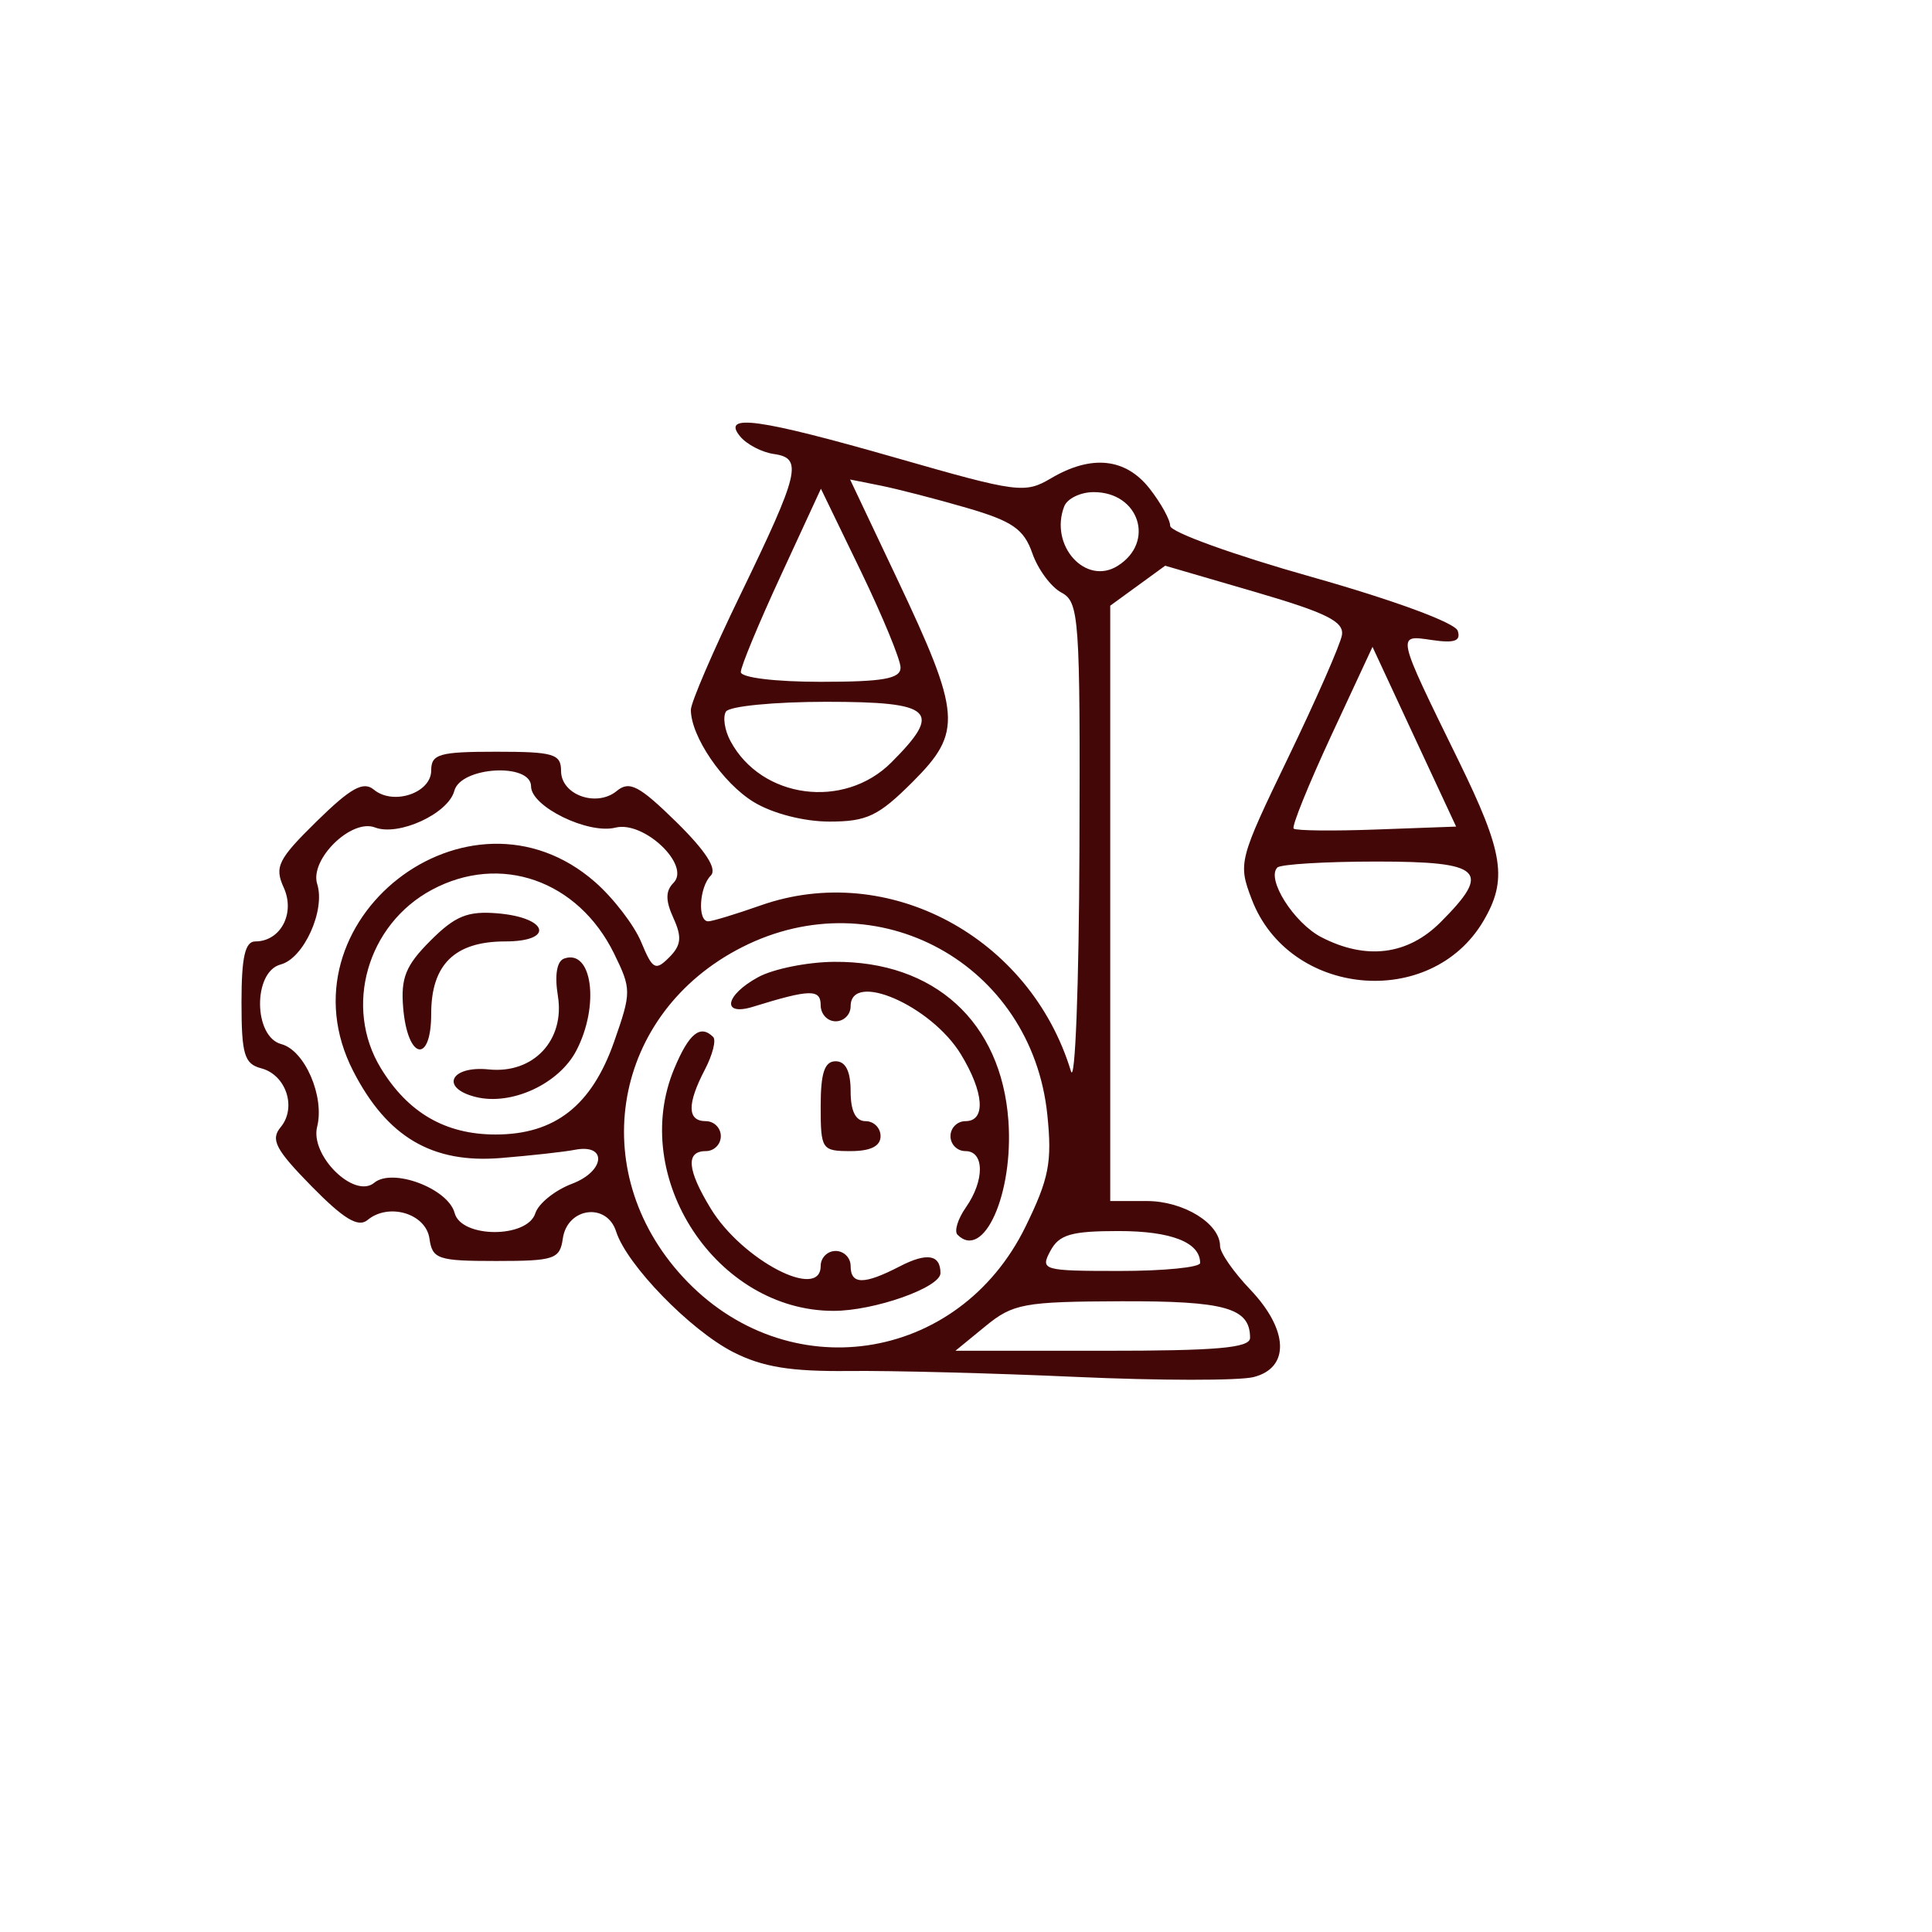
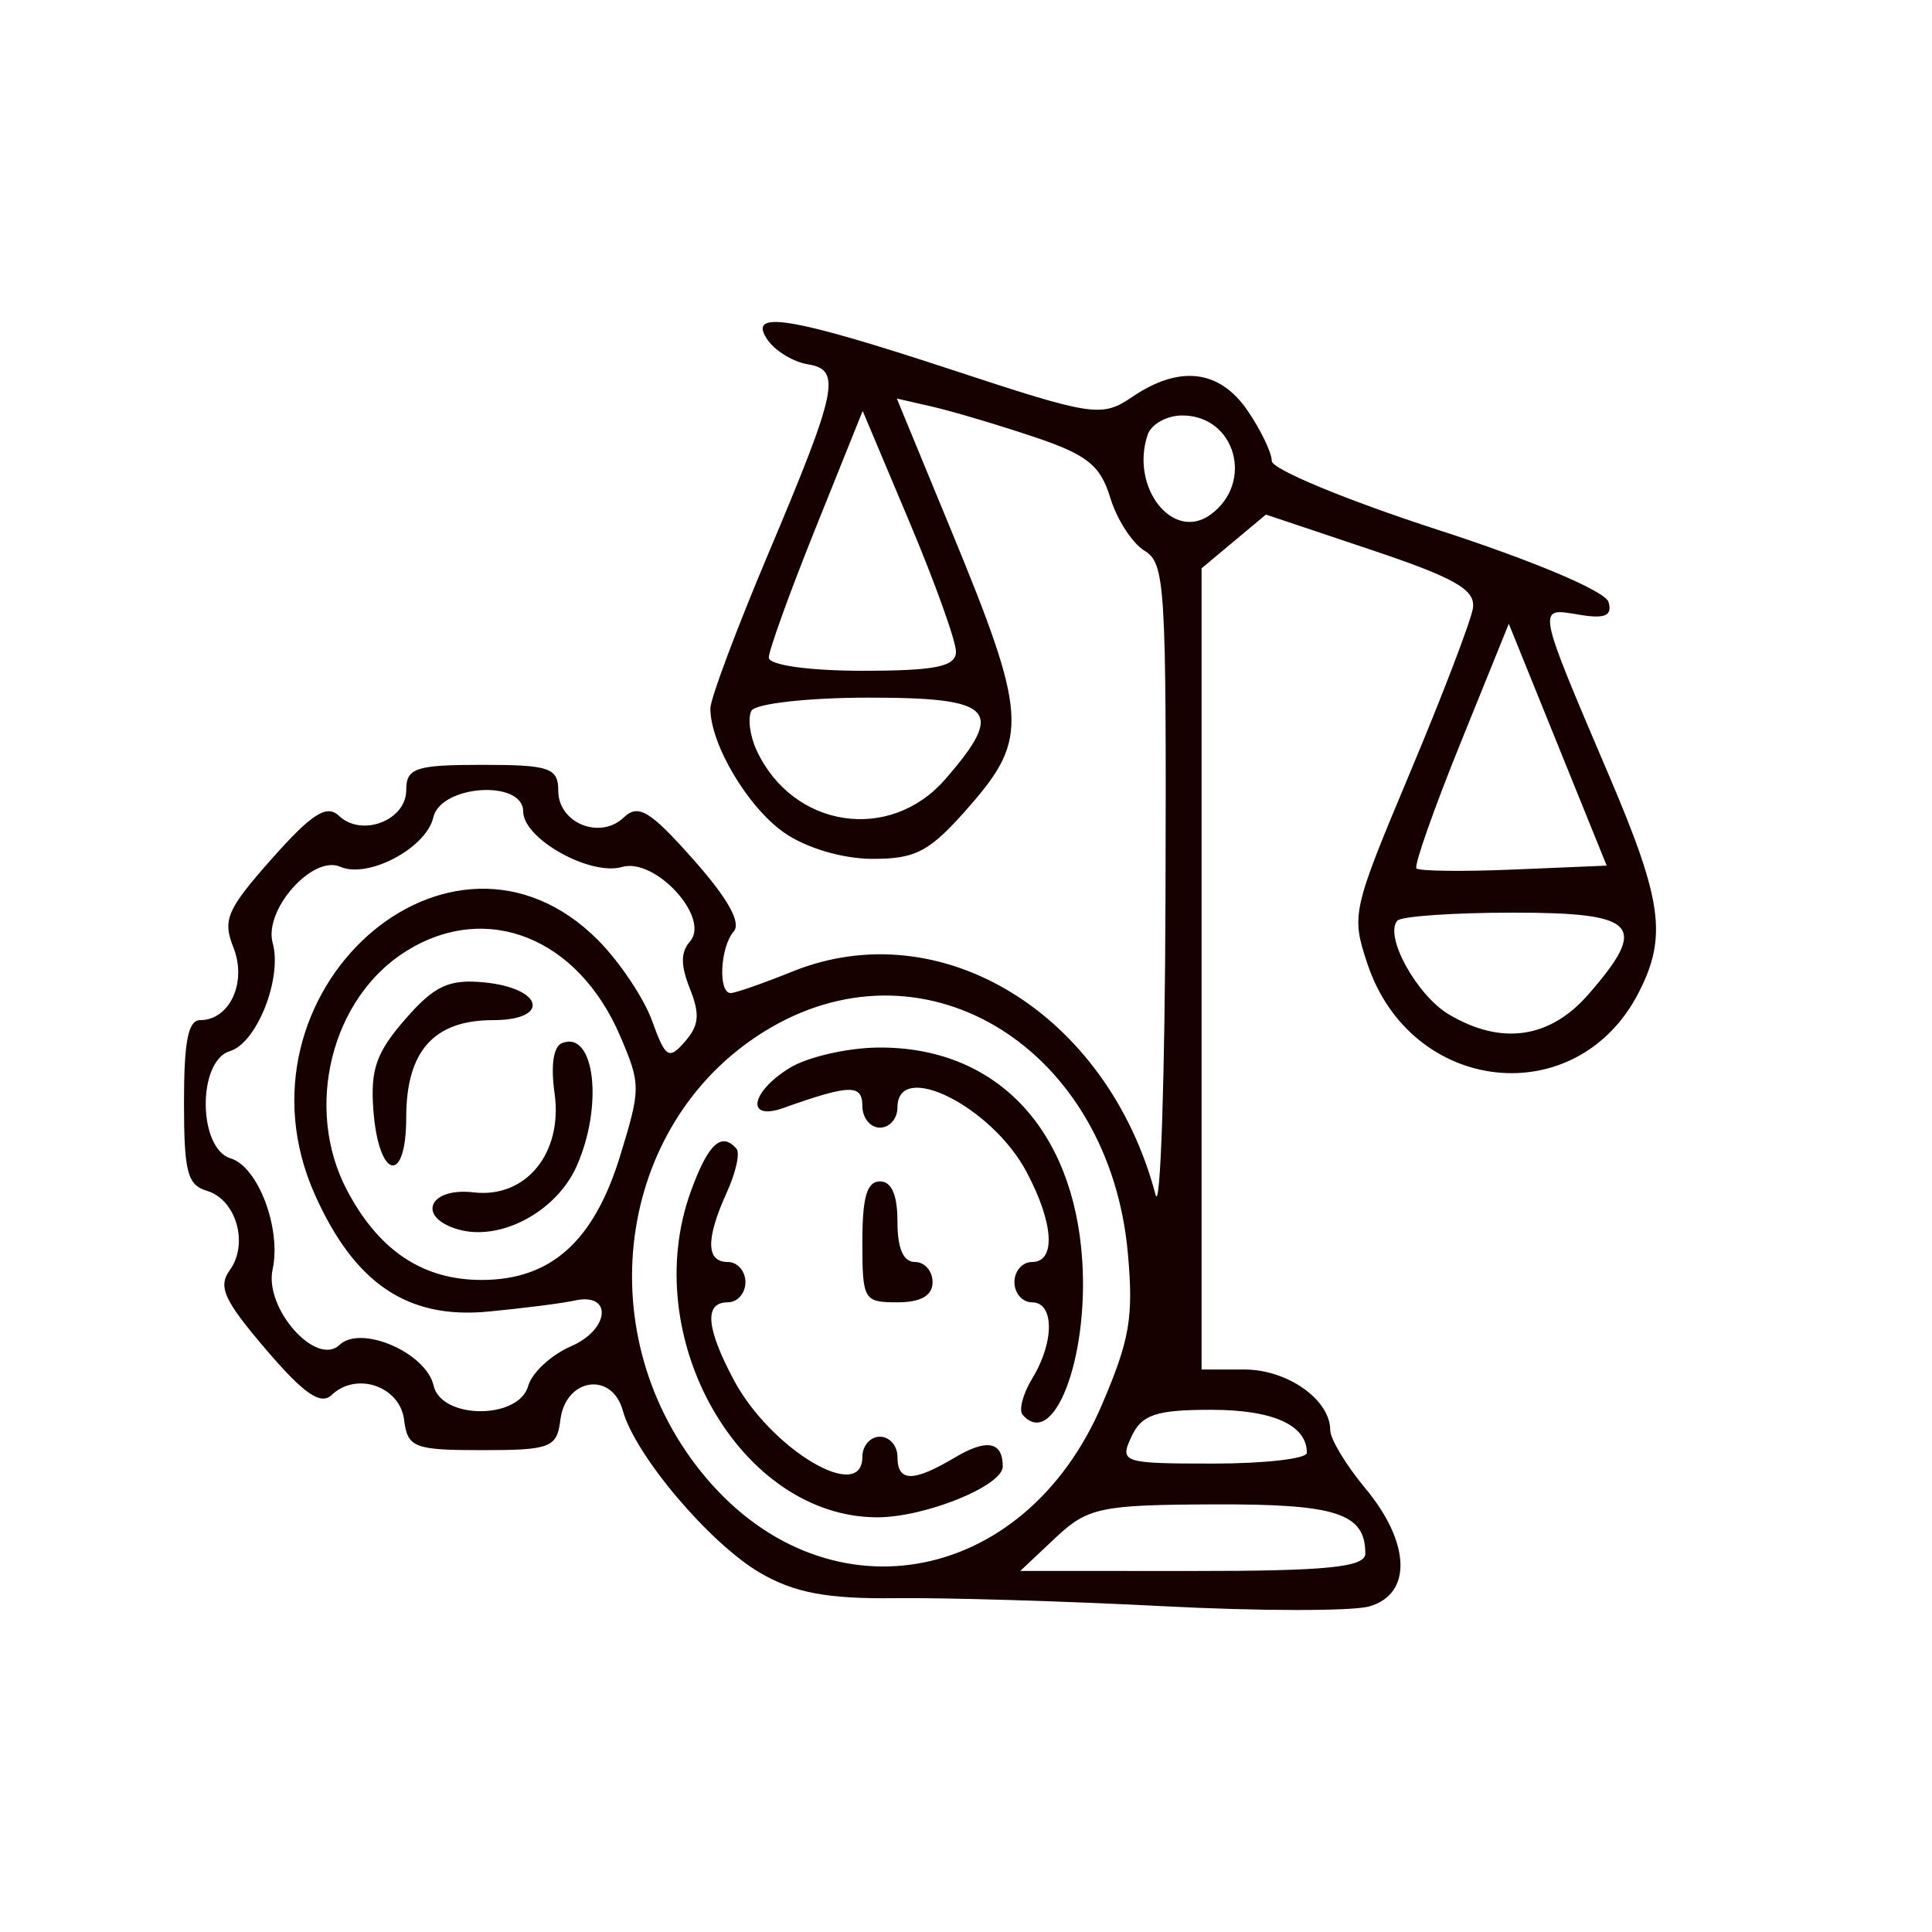
- <svg xmlns="http://www.w3.org/2000/svg" width="32" height="32" viewBox="0 0 32 32" fill="none">
-   <path fill-rule="evenodd" clip-rule="evenodd" d="M12.261 7.231C12.37 7.362 12.621 7.492 12.819 7.52C13.301 7.589 13.244 7.825 12.261 9.855C11.811 10.782 11.443 11.638 11.443 11.756C11.442 12.195 11.971 12.972 12.484 13.284C12.795 13.474 13.312 13.607 13.736 13.608C14.359 13.608 14.55 13.517 15.119 12.948C15.945 12.122 15.922 11.832 14.854 9.576L14.08 7.942L14.586 8.043C14.864 8.099 15.505 8.264 16.01 8.411C16.769 8.632 16.958 8.763 17.098 9.162C17.19 9.428 17.407 9.722 17.579 9.814C17.875 9.972 17.892 10.218 17.879 14.069C17.871 16.317 17.808 17.97 17.738 17.742C17.061 15.514 14.705 14.255 12.6 14.996C12.191 15.14 11.8 15.259 11.732 15.26C11.55 15.264 11.581 14.694 11.773 14.502C11.882 14.393 11.69 14.095 11.202 13.615C10.589 13.014 10.425 12.928 10.218 13.099C9.883 13.377 9.293 13.167 9.293 12.77C9.293 12.487 9.17 12.451 8.217 12.451C7.275 12.451 7.142 12.489 7.142 12.762C7.142 13.135 6.513 13.345 6.192 13.079C6.018 12.934 5.809 13.051 5.246 13.603C4.605 14.232 4.543 14.357 4.699 14.7C4.894 15.127 4.648 15.593 4.228 15.593C4.059 15.593 4 15.855 4 16.601C4 17.464 4.047 17.621 4.325 17.694C4.738 17.802 4.918 18.344 4.649 18.669C4.477 18.875 4.563 19.039 5.161 19.649C5.695 20.192 5.933 20.336 6.088 20.207C6.439 19.916 7.054 20.1 7.113 20.514C7.161 20.855 7.252 20.886 8.217 20.886C9.183 20.886 9.274 20.855 9.322 20.514C9.396 19.998 10.051 19.912 10.205 20.398C10.38 20.949 11.43 22.03 12.144 22.395C12.629 22.642 13.096 22.718 14.057 22.708C14.757 22.7 16.453 22.744 17.827 22.806C19.2 22.868 20.521 22.869 20.762 22.809C21.369 22.656 21.344 22.025 20.705 21.356C20.432 21.07 20.208 20.748 20.208 20.639C20.208 20.265 19.603 19.893 18.996 19.893H18.389V14.963V10.032L18.844 9.701L19.299 9.37L20.787 9.804C21.975 10.151 22.266 10.296 22.226 10.522C22.199 10.678 21.799 11.588 21.338 12.544C20.518 14.244 20.504 14.296 20.732 14.894C21.347 16.512 23.696 16.733 24.569 15.256C24.974 14.569 24.906 14.126 24.159 12.6C23.118 10.474 23.127 10.515 23.718 10.601C24.093 10.656 24.201 10.617 24.144 10.447C24.099 10.314 23.087 9.941 21.725 9.556C20.436 9.193 19.382 8.812 19.382 8.71C19.382 8.609 19.227 8.33 19.039 8.09C18.642 7.586 18.076 7.527 17.408 7.922C16.977 8.177 16.855 8.161 14.868 7.591C12.561 6.93 11.94 6.844 12.261 7.231ZM12.934 9.531C12.568 10.322 12.27 11.041 12.27 11.131C12.27 11.223 12.837 11.293 13.593 11.293C14.628 11.293 14.916 11.242 14.916 11.057C14.916 10.928 14.619 10.208 14.257 9.458L13.597 8.095L12.934 9.531ZM17.626 8.389C17.378 9.036 17.983 9.706 18.513 9.372C19.138 8.979 18.868 8.151 18.116 8.151C17.896 8.151 17.676 8.258 17.626 8.389ZM22.048 12.187C21.672 12.998 21.392 13.689 21.427 13.724C21.462 13.759 22.082 13.766 22.804 13.739L24.118 13.691L23.425 12.203L22.733 10.714L22.048 12.187ZM12.024 11.786C11.969 11.875 12.002 12.094 12.098 12.273C12.61 13.23 13.979 13.413 14.763 12.629C15.619 11.773 15.46 11.624 13.685 11.624C12.826 11.624 12.079 11.697 12.024 11.786ZM7.525 13.099C7.426 13.476 6.602 13.856 6.21 13.705C5.819 13.555 5.125 14.236 5.254 14.643C5.392 15.079 5.03 15.876 4.648 15.975C4.187 16.096 4.196 17.173 4.66 17.294C5.047 17.396 5.379 18.16 5.253 18.662C5.133 19.14 5.87 19.864 6.199 19.59C6.502 19.339 7.423 19.685 7.53 20.091C7.639 20.509 8.735 20.513 8.867 20.095C8.919 19.933 9.192 19.714 9.474 19.607C10.023 19.4 10.063 18.94 9.523 19.044C9.351 19.078 8.8 19.139 8.3 19.18C7.161 19.275 6.413 18.835 5.851 17.742C4.578 15.262 7.764 12.773 9.858 14.611C10.161 14.877 10.504 15.324 10.62 15.603C10.809 16.059 10.856 16.085 11.083 15.858C11.283 15.658 11.298 15.522 11.154 15.206C11.021 14.915 11.022 14.757 11.155 14.623C11.446 14.333 10.665 13.59 10.194 13.708C9.741 13.822 8.796 13.36 8.796 13.025C8.796 12.629 7.63 12.697 7.525 13.099ZM21.157 14.369C20.969 14.557 21.431 15.287 21.886 15.523C22.628 15.906 23.315 15.82 23.86 15.275C24.714 14.421 24.555 14.27 22.8 14.27C21.951 14.27 21.211 14.315 21.157 14.369ZM7.153 14.738C6.081 15.312 5.69 16.679 6.308 17.693C6.759 18.432 7.379 18.791 8.208 18.791C9.19 18.791 9.799 18.314 10.171 17.256C10.459 16.434 10.459 16.382 10.171 15.794C9.575 14.58 8.287 14.129 7.153 14.738ZM7.13 15.58C6.719 15.991 6.636 16.197 6.678 16.694C6.75 17.552 7.142 17.633 7.142 16.79C7.142 15.975 7.533 15.593 8.368 15.593C9.188 15.593 9.082 15.199 8.243 15.128C7.746 15.086 7.54 15.17 7.13 15.58ZM12.292 15.688C10.15 16.774 9.682 19.383 11.311 21.151C13.023 23.008 15.874 22.589 16.986 20.317C17.375 19.521 17.428 19.25 17.347 18.463C17.088 15.961 14.526 14.554 12.292 15.688ZM9.346 15.876C9.223 15.918 9.184 16.148 9.24 16.494C9.36 17.229 8.834 17.789 8.096 17.713C7.46 17.648 7.283 18.02 7.878 18.169C8.471 18.318 9.261 17.953 9.548 17.397C9.934 16.652 9.809 15.715 9.346 15.876ZM12.559 16.184C12.005 16.485 11.945 16.839 12.476 16.674C13.415 16.383 13.593 16.379 13.593 16.649C13.593 16.796 13.704 16.916 13.841 16.916C13.977 16.916 14.089 16.805 14.089 16.668C14.089 16.075 15.422 16.654 15.915 17.462C16.3 18.094 16.333 18.57 15.991 18.57C15.854 18.57 15.743 18.682 15.743 18.818C15.743 18.955 15.854 19.066 15.991 19.066C16.307 19.066 16.31 19.553 15.997 20C15.864 20.19 15.802 20.393 15.859 20.451C16.293 20.885 16.79 19.771 16.702 18.56C16.584 16.926 15.476 15.917 13.816 15.931C13.375 15.934 12.809 16.048 12.559 16.184ZM11.168 17.699C10.415 19.501 11.867 21.712 13.805 21.712C14.479 21.713 15.577 21.325 15.577 21.087C15.577 20.779 15.353 20.742 14.903 20.975C14.309 21.282 14.089 21.28 14.089 20.968C14.089 20.832 13.977 20.72 13.841 20.72C13.704 20.72 13.593 20.832 13.593 20.968C13.593 21.55 12.293 20.872 11.773 20.019C11.38 19.375 11.354 19.066 11.691 19.066C11.827 19.066 11.939 18.955 11.939 18.818C11.939 18.682 11.827 18.57 11.691 18.57C11.381 18.57 11.377 18.287 11.676 17.714C11.803 17.47 11.864 17.228 11.813 17.176C11.599 16.963 11.412 17.115 11.168 17.699ZM13.593 18.322C13.593 19.039 13.611 19.066 14.089 19.066C14.42 19.066 14.585 18.984 14.585 18.818C14.585 18.682 14.473 18.57 14.337 18.57C14.172 18.57 14.089 18.405 14.089 18.074C14.089 17.743 14.006 17.578 13.841 17.578C13.657 17.578 13.593 17.771 13.593 18.322ZM17.397 20.72C17.227 21.038 17.271 21.051 18.549 21.051C19.279 21.051 19.878 20.991 19.878 20.919C19.878 20.577 19.399 20.39 18.527 20.39C17.743 20.39 17.542 20.448 17.397 20.72ZM16.322 21.966L15.825 22.373L18.265 22.373C20.157 22.374 20.705 22.326 20.705 22.159C20.705 21.663 20.297 21.547 18.563 21.553C16.959 21.559 16.778 21.592 16.322 21.966Z" fill="#440707" />
+ <svg xmlns="http://www.w3.org/2000/svg" width="42" height="42" viewBox="0 0 42 42" fill="none">
+   <path fill-rule="evenodd" clip-rule="evenodd" d="M16.701 7.408C16.868 7.639 17.254 7.869 17.558 7.919C18.299 8.04 18.212 8.457 16.7 12.042C16.009 13.68 15.443 15.191 15.443 15.4C15.441 16.176 16.255 17.547 17.044 18.099C17.522 18.434 18.316 18.67 18.968 18.671C19.925 18.672 20.219 18.511 21.094 17.505C22.364 16.047 22.329 15.534 20.686 11.55L19.496 8.664L20.274 8.842C20.702 8.941 21.688 9.233 22.464 9.493C23.63 9.882 23.921 10.113 24.136 10.819C24.278 11.289 24.612 11.807 24.877 11.97C25.331 12.249 25.357 12.684 25.337 19.485C25.325 23.456 25.227 26.375 25.121 25.973C24.079 22.037 20.457 19.813 17.222 21.122C16.593 21.376 15.992 21.586 15.887 21.588C15.607 21.595 15.654 20.59 15.95 20.25C16.118 20.057 15.823 19.531 15.072 18.684C14.13 17.622 13.877 17.469 13.559 17.772C13.045 18.263 12.136 17.892 12.136 17.192C12.136 16.692 11.948 16.627 10.484 16.627C9.035 16.627 8.831 16.695 8.831 17.177C8.831 17.836 7.863 18.206 7.37 17.736C7.103 17.481 6.781 17.686 5.915 18.662C4.93 19.773 4.835 19.994 5.075 20.6C5.374 21.353 4.995 22.177 4.35 22.177C4.091 22.177 4 22.64 4 23.957C4 25.482 4.072 25.759 4.5 25.888C5.134 26.078 5.411 27.036 4.997 27.609C4.734 27.974 4.865 28.263 5.785 29.34C6.605 30.3 6.971 30.553 7.21 30.326C7.75 29.811 8.695 30.137 8.785 30.867C8.86 31.47 9 31.525 10.484 31.525C11.967 31.525 12.108 31.47 12.182 30.867C12.295 29.957 13.302 29.806 13.539 30.664C13.808 31.637 15.422 33.546 16.52 34.19C17.266 34.626 17.983 34.761 19.462 34.743C20.537 34.729 23.145 34.807 25.257 34.916C27.368 35.026 29.399 35.028 29.77 34.921C30.703 34.652 30.664 33.536 29.681 32.355C29.261 31.851 28.918 31.281 28.918 31.089C28.918 30.429 27.988 29.772 27.055 29.772H26.121V21.064V12.355L26.82 11.771L27.52 11.186L29.808 11.953C31.634 12.565 32.081 12.821 32.02 13.221C31.978 13.497 31.363 15.104 30.654 16.793C29.394 19.795 29.373 19.887 29.723 20.942C30.669 23.799 34.28 24.191 35.622 21.581C36.245 20.369 36.14 19.585 34.992 16.891C33.392 13.136 33.406 13.208 34.315 13.361C34.89 13.458 35.056 13.389 34.968 13.087C34.9 12.853 33.344 12.194 31.25 11.515C29.268 10.872 27.647 10.2 27.647 10.021C27.647 9.842 27.41 9.349 27.12 8.925C26.51 8.034 25.64 7.931 24.613 8.629C23.95 9.079 23.762 9.05 20.708 8.044C17.161 6.876 16.207 6.724 16.701 7.408ZM17.734 11.471C17.173 12.867 16.713 14.138 16.713 14.295C16.713 14.459 17.586 14.582 18.747 14.582C20.339 14.582 20.782 14.492 20.782 14.166C20.782 13.937 20.326 12.666 19.768 11.341L18.754 8.933L17.734 11.471ZM24.948 9.453C24.566 10.595 25.497 11.78 26.312 11.19C27.272 10.495 26.858 9.032 25.701 9.032C25.364 9.032 25.025 9.222 24.948 9.453ZM31.747 16.162C31.168 17.593 30.738 18.815 30.791 18.877C30.845 18.938 31.798 18.95 32.909 18.903L34.928 18.818L33.864 16.189L32.8 13.56L31.747 16.162ZM16.335 15.452C16.251 15.61 16.302 15.998 16.449 16.314C17.236 18.003 19.342 18.326 20.547 16.942C21.863 15.43 21.617 15.166 18.89 15.166C17.569 15.166 16.42 15.295 16.335 15.452ZM9.419 17.771C9.267 18.437 8 19.108 7.398 18.843C6.797 18.578 5.729 19.781 5.928 20.5C6.14 21.268 5.583 22.676 4.996 22.852C4.288 23.065 4.302 24.968 5.014 25.182C5.61 25.361 6.12 26.711 5.926 27.597C5.742 28.442 6.875 29.72 7.381 29.237C7.847 28.793 9.263 29.405 9.426 30.121C9.594 30.86 11.279 30.866 11.483 30.128C11.562 29.843 11.982 29.454 12.415 29.266C13.259 28.901 13.321 28.088 12.491 28.273C12.226 28.332 11.38 28.44 10.611 28.513C8.86 28.68 7.71 27.904 6.846 25.972C4.889 21.593 9.787 17.196 13.006 20.443C13.472 20.913 13.999 21.702 14.177 22.195C14.467 23 14.54 23.046 14.889 22.645C15.197 22.292 15.22 22.051 14.998 21.494C14.794 20.979 14.795 20.701 15.001 20.464C15.447 19.952 14.246 18.639 13.523 18.847C12.827 19.048 11.374 18.233 11.374 17.642C11.374 16.942 9.58 17.061 9.419 17.771ZM30.376 20.015C30.087 20.347 30.798 21.637 31.498 22.053C32.638 22.73 33.694 22.578 34.532 21.615C35.845 20.107 35.6 19.84 32.902 19.84C31.596 19.84 30.46 19.919 30.376 20.015ZM8.847 20.666C7.199 21.681 6.598 24.095 7.549 25.886C8.242 27.192 9.195 27.825 10.469 27.825C11.978 27.825 12.915 26.984 13.486 25.113C13.93 23.662 13.93 23.571 13.486 22.532C12.571 20.387 10.591 19.591 8.847 20.666ZM8.811 22.155C8.18 22.88 8.052 23.244 8.116 24.122C8.227 25.636 8.831 25.78 8.831 24.291C8.831 22.851 9.432 22.177 10.716 22.177C11.975 22.177 11.813 21.481 10.524 21.356C9.759 21.282 9.443 21.429 8.811 22.155ZM16.748 22.344C13.455 24.264 12.735 28.872 15.239 31.993C17.871 35.273 22.254 34.533 23.963 30.52C24.562 29.115 24.643 28.635 24.519 27.246C24.121 22.826 20.182 20.341 16.748 22.344ZM12.218 22.676C12.03 22.751 11.97 23.157 12.056 23.768C12.24 25.067 11.432 26.055 10.297 25.921C9.32 25.806 9.047 26.463 9.962 26.727C10.874 26.99 12.088 26.345 12.53 25.364C13.123 24.047 12.931 22.392 12.218 22.676ZM17.158 23.221C16.306 23.752 16.214 24.377 17.031 24.086C18.474 23.573 18.747 23.566 18.747 24.042C18.747 24.302 18.919 24.514 19.129 24.514C19.339 24.514 19.51 24.317 19.51 24.076C19.51 23.027 21.56 24.051 22.317 25.478C22.91 26.594 22.96 27.435 22.434 27.435C22.225 27.435 22.053 27.632 22.053 27.873C22.053 28.114 22.225 28.311 22.434 28.311C22.921 28.311 22.925 29.17 22.443 29.961C22.239 30.297 22.143 30.654 22.231 30.756C22.899 31.523 23.663 29.556 23.528 27.417C23.346 24.532 21.643 22.749 19.09 22.773C18.412 22.779 17.543 22.981 17.158 23.221ZM15.019 25.897C13.862 29.079 16.095 32.984 19.073 32.985C20.111 32.985 21.799 32.301 21.799 31.881C21.799 31.337 21.454 31.271 20.762 31.683C19.849 32.225 19.51 32.222 19.51 31.671C19.51 31.43 19.339 31.233 19.129 31.233C18.919 31.233 18.747 31.43 18.747 31.671C18.747 32.698 16.749 31.5 15.949 29.994C15.346 28.857 15.305 28.311 15.823 28.311C16.033 28.311 16.205 28.114 16.205 27.873C16.205 27.632 16.033 27.435 15.823 27.435C15.348 27.435 15.34 26.936 15.8 25.922C15.996 25.492 16.091 25.065 16.011 24.973C15.683 24.596 15.395 24.864 15.019 25.897ZM18.747 26.997C18.747 28.263 18.776 28.311 19.51 28.311C20.019 28.311 20.273 28.166 20.273 27.873C20.273 27.632 20.102 27.435 19.892 27.435C19.637 27.435 19.51 27.143 19.51 26.559C19.51 25.975 19.383 25.683 19.129 25.683C18.846 25.683 18.747 26.023 18.747 26.997ZM24.596 31.233C24.334 31.794 24.402 31.817 26.367 31.817C27.49 31.817 28.41 31.712 28.41 31.583C28.41 30.98 27.674 30.648 26.334 30.648C25.128 30.648 24.819 30.752 24.596 31.233ZM22.943 33.432L22.18 34.151L25.93 34.152C28.839 34.154 29.681 34.069 29.681 33.774C29.681 32.897 29.055 32.693 26.388 32.704C23.922 32.713 23.644 32.772 22.943 33.432Z" fill="#160000" />
</svg>
